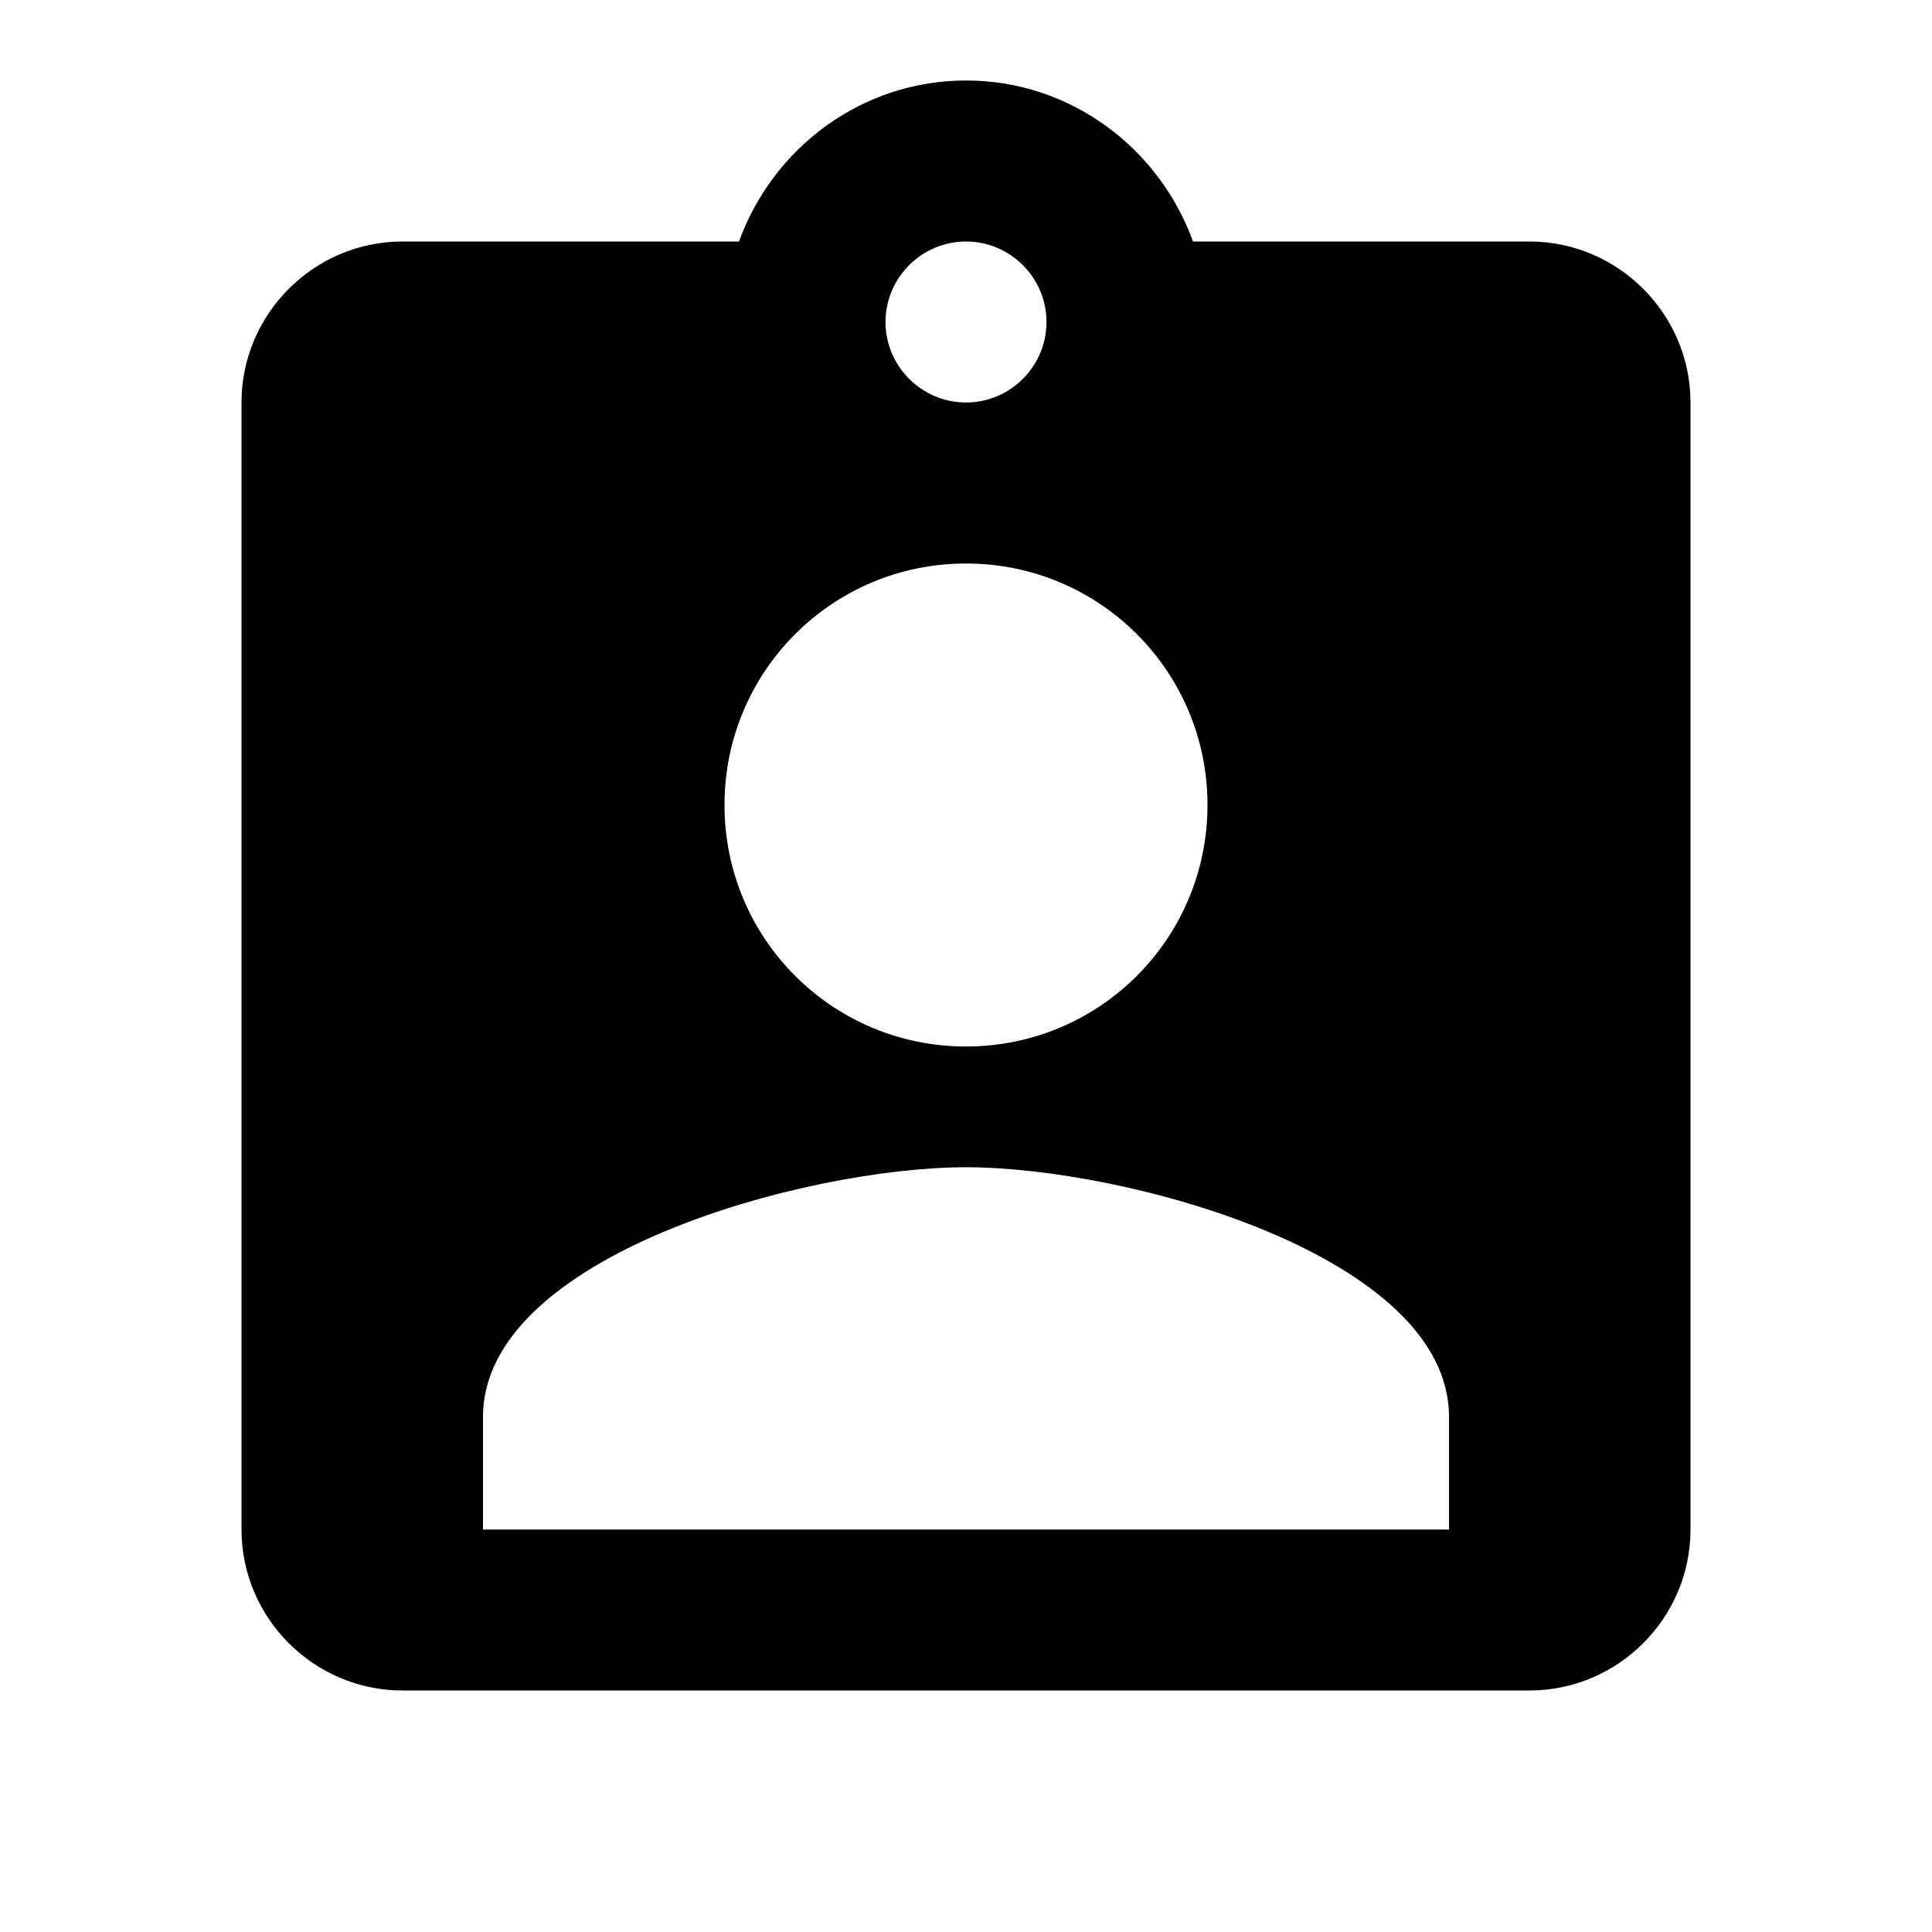
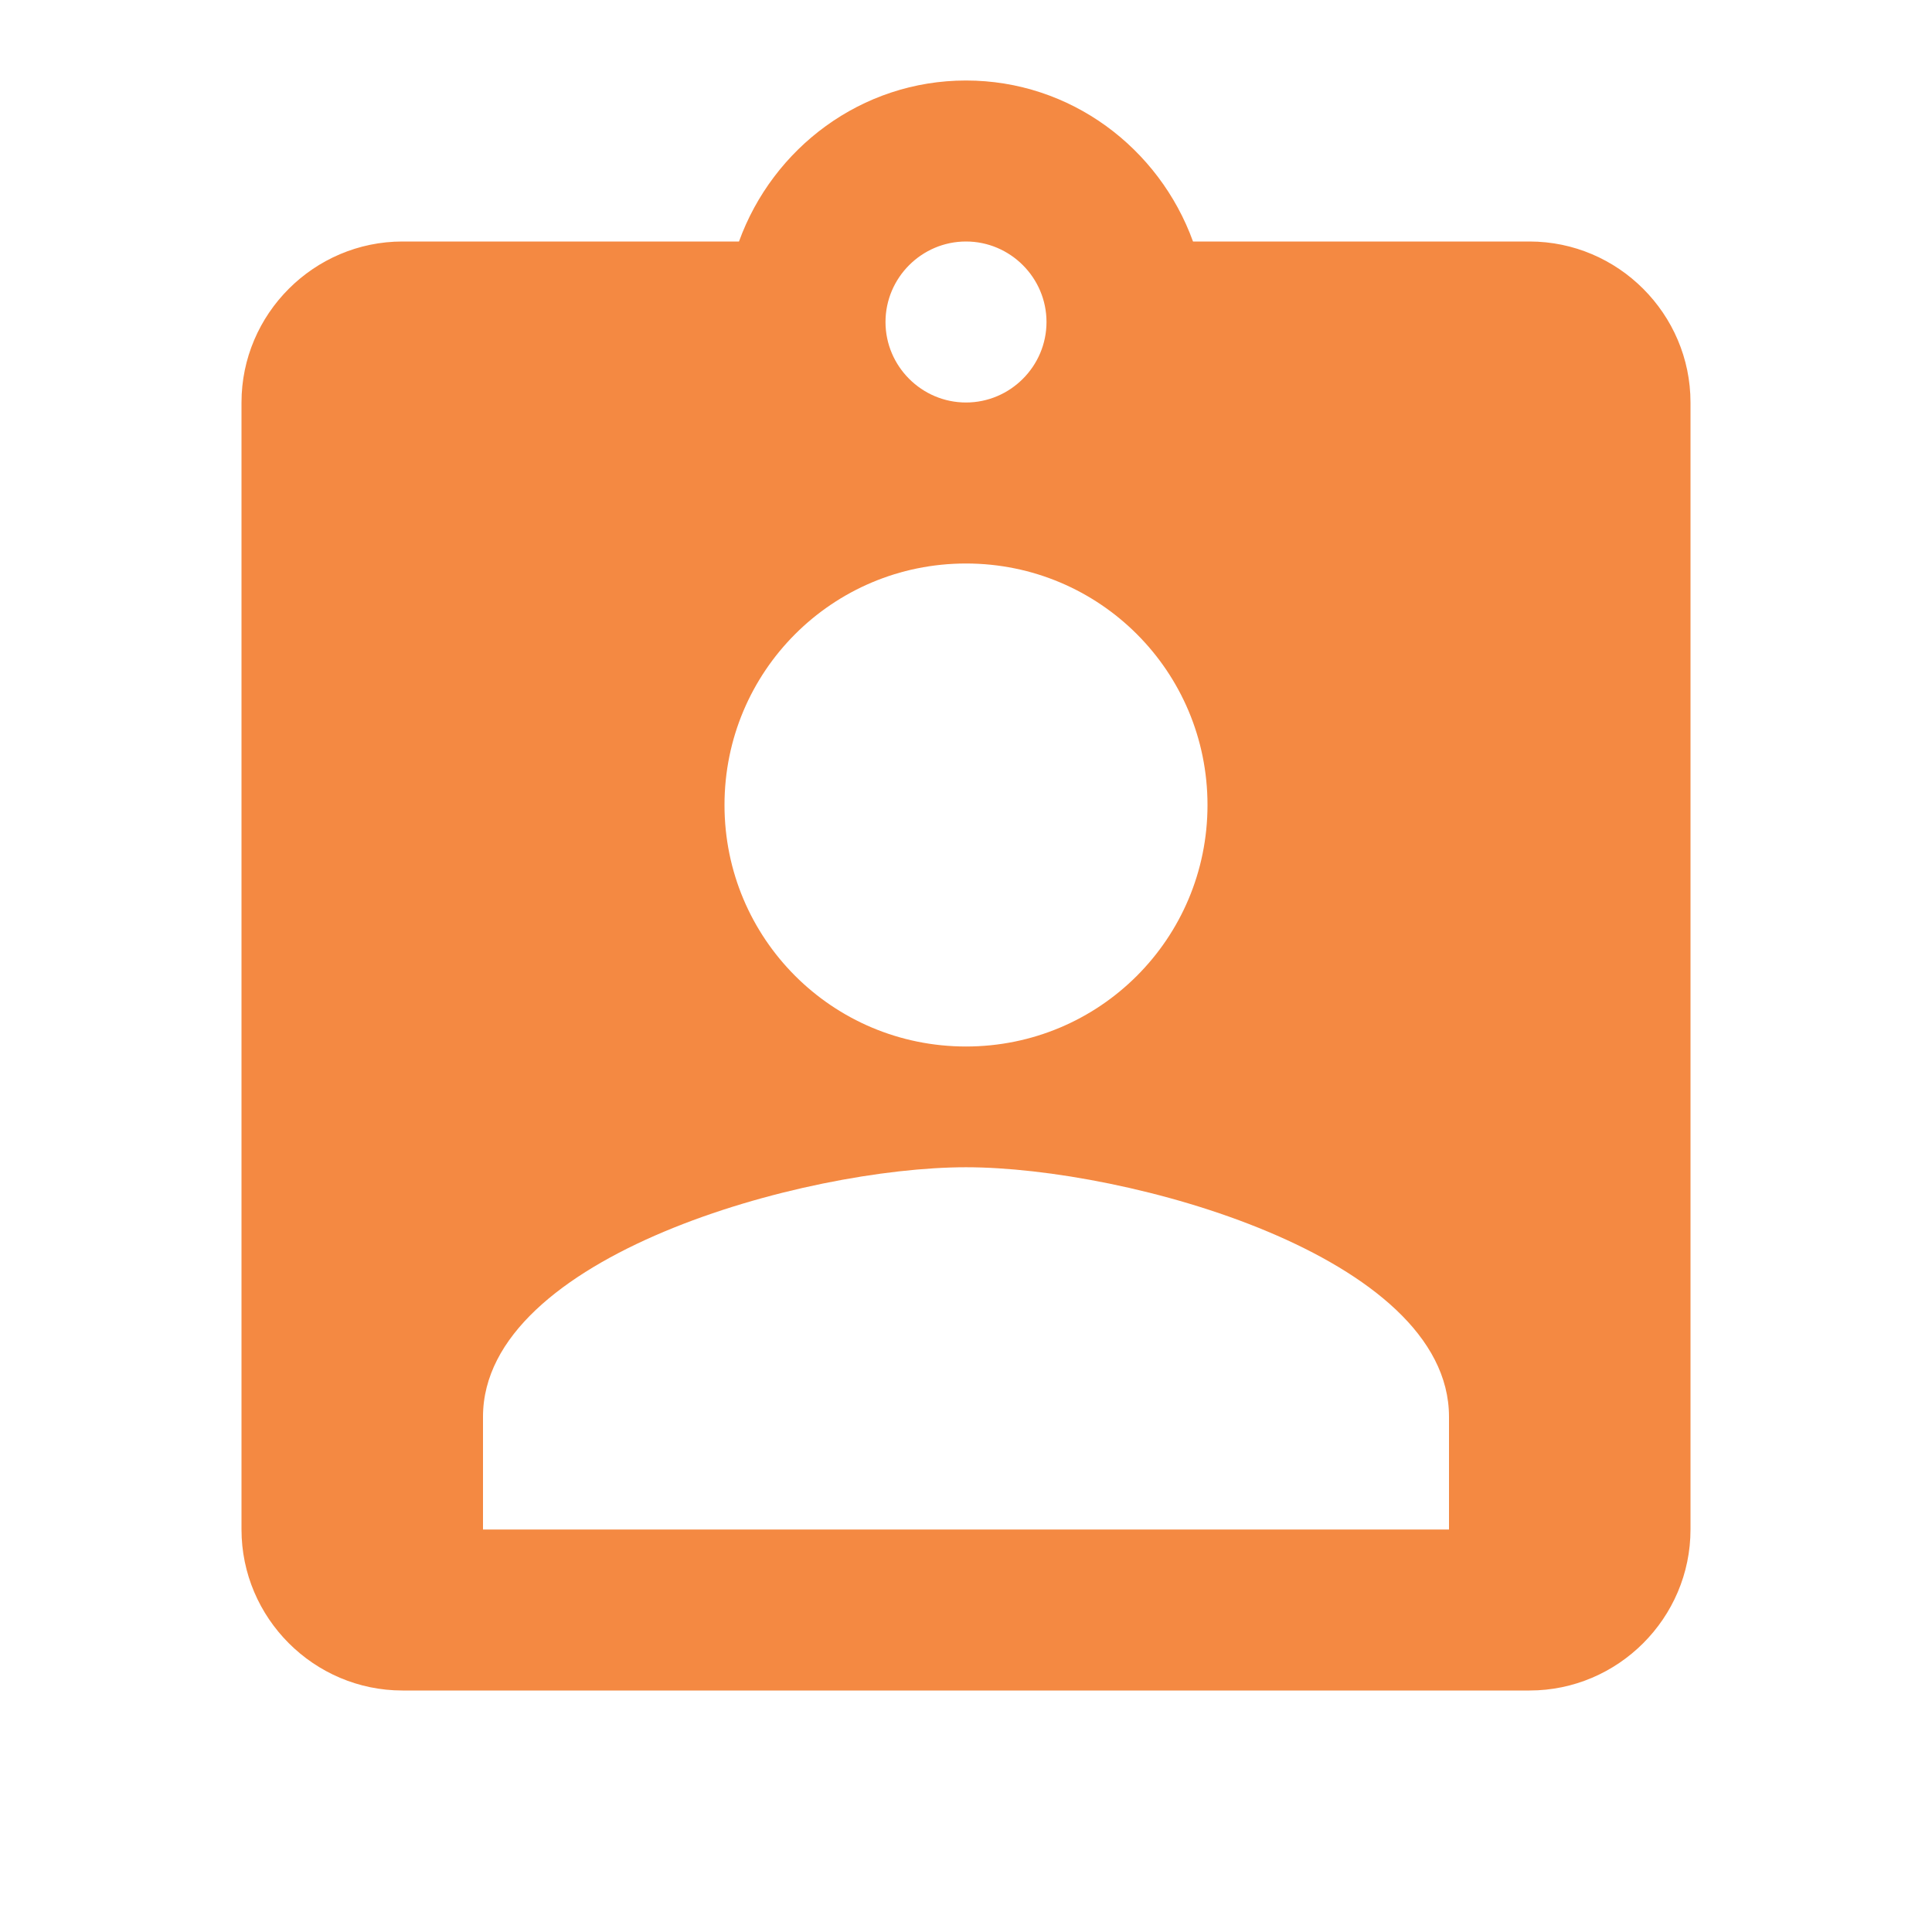
- <svg xmlns="http://www.w3.org/2000/svg" fill="#000000" height="48" viewBox="0 0 24 24" width="48">
+ <svg xmlns="http://www.w3.org/2000/svg" fill="#f48942" height="48" viewBox="0 0 24 24" width="48">
  <path d="M0 0h24v24H0z" fill="none" />
  <path d="M19 3h-4.18C14.4 1.84 13.3 1 12 1c-1.3 0-2.4.84-2.82 2H5c-1.1 0-2 .9-2 2v14c0 1.1.9 2 2 2h14c1.1 0 2-.9 2-2V5c0-1.1-.9-2-2-2zm-7 0c.55 0 1 .45 1 1s-.45 1-1 1-1-.45-1-1 .45-1 1-1zm0 4c1.66 0 3 1.34 3 3s-1.34 3-3 3-3-1.34-3-3 1.34-3 3-3zm6 12H6v-1.4c0-2 4-3.1 6-3.1s6 1.1 6 3.1V19z" />
</svg>
